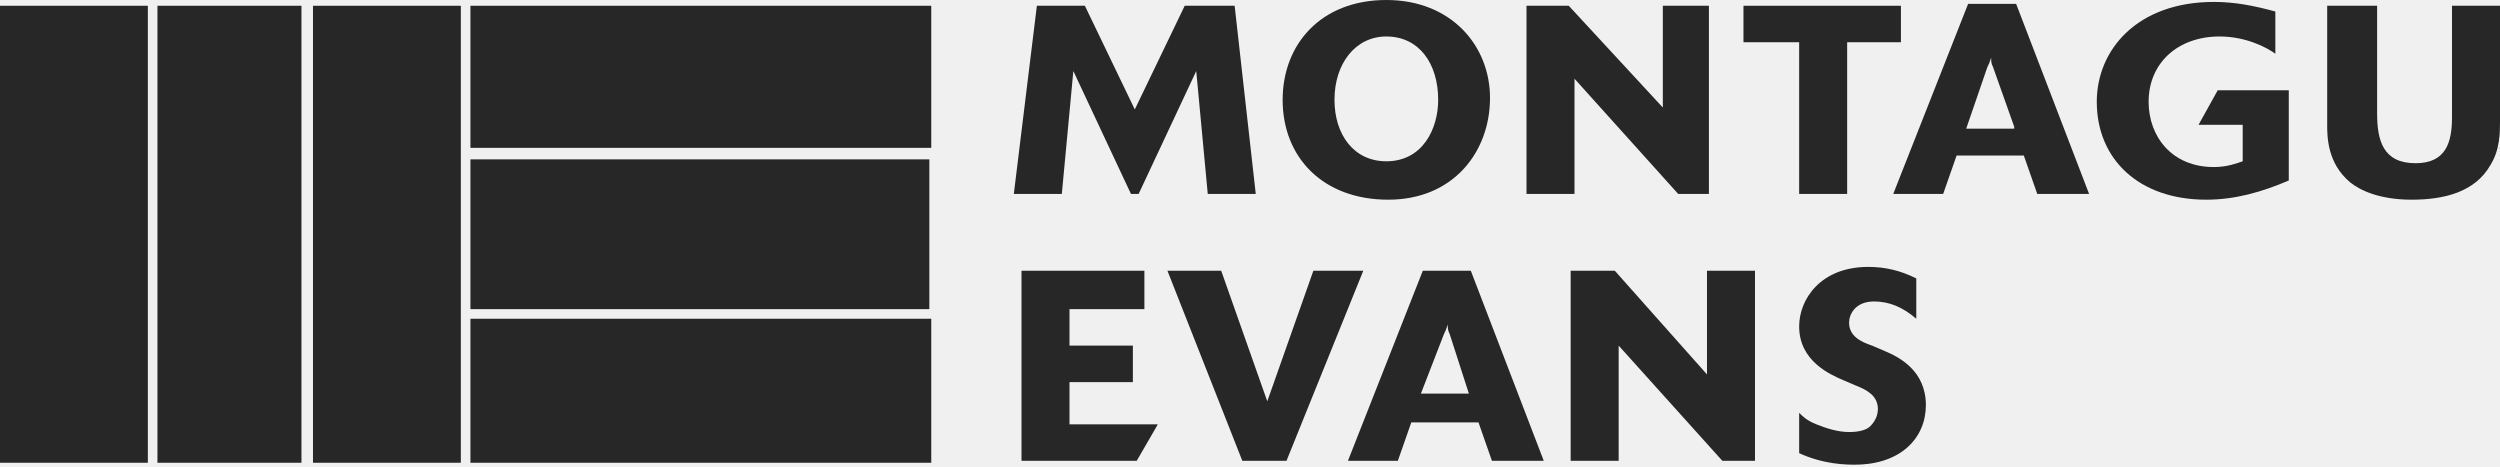
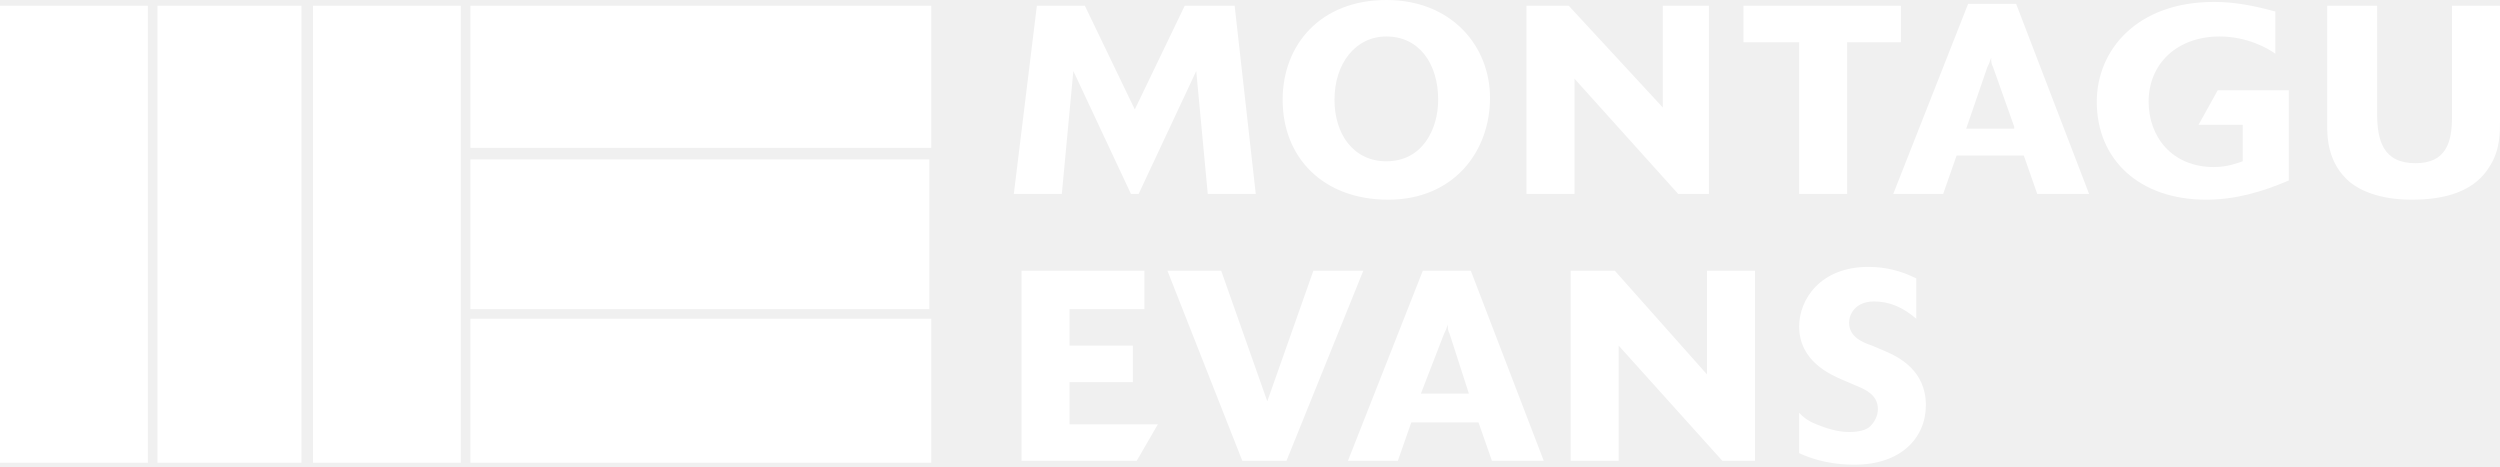
<svg xmlns="http://www.w3.org/2000/svg" version="1.1" id="Layer_1" x="0px" y="0px" viewBox="0 0 130.2 24.3" style="enable-background:new 0 0 130.2 24.3;" xml:space="preserve" preserveAspectRatio="xMinYMin meet">
  <style type="text/css">
- 	.st0{fill:#282727;}
+ 	.st0{fill:#ffffff;}
</style>
-   <polygon class="st0" points="61.7,0.3 59.1,5.7 56.5,0.3 54,0.3 52.8,10.1 55.3,10.1 55.9,3.7 58.9,10.1 59.3,10.1 62.3,3.7   62.9,10.1 65.4,10.1 64.3,0.3 " />
+   <polygon class="st0" points="61.7,0.3 59.1,5.7 56.5,0.3 54,0.3 52.8,10.1 55.3,10.1 55.9,3.7 58.9,10.1 59.3,10.1 62.3,3.7  62.9,10.1 65.4,10.1 64.3,0.3 " />
  <g>
    <path class="st0" d="M72.3,10.4c-3.4,0-5.5-2.2-5.5-5.2c0-2.9,2-5.2,5.4-5.2c3.4,0,5.4,2.4,5.4,5.1C77.6,7.9,75.7,10.4,72.3,10.4    M74.9,5.2c0-1.9-1-3.3-2.7-3.3c-1.6,0-2.7,1.4-2.7,3.3c0,1.8,1,3.2,2.7,3.2C74.1,8.4,74.9,6.7,74.9,5.2" />
  </g>
  <polygon class="st0" points="86.6,0.3 86.6,5.6 81.7,0.3 79.5,0.3 79.5,10.1 82,10.1 82,4.1 87.4,10.1 89,10.1 89,0.3 " />
  <polygon class="st0" points="90.8,0.3 90.8,2.2 93.7,2.2 93.7,10.1 96.2,10.1 96.2,2.2 99,2.2 99,0.3 " />
  <g>
    <path class="st0" d="M108.8,10.1h-2.7l-0.7-2h-3.5l-0.7,2h-2.6l3.9-9.9h2.5L108.8,10.1z M104.9,6.6l-1.1-3.1   c-0.1-0.2-0.1-0.3-0.1-0.5c-0.1,0.3-0.1,0.3-0.2,0.5l-1.1,3.2H104.9z" />
    <path class="st0" d="M119.2,9.4c-1.4,0.6-2.8,1-4.3,1c-3.5,0-5.7-2.1-5.7-5.1c0-2.7,2.1-5.2,6.1-5.2c1.1,0,2.1,0.2,3.2,0.5v2.2   c-0.4-0.3-1.5-0.9-2.9-0.9c-2.2,0-3.7,1.4-3.7,3.4c0,1.8,1.2,3.4,3.4,3.4c0.7,0,1.2-0.2,1.5-0.3l0-1.9h-2.3l1-1.8h3.7L119.2,9.4z" />
    <path class="st0" d="M130.2,0.3v6c0,0.6,0,1.5-0.5,2.3c-0.8,1.4-2.4,1.8-4.1,1.8c-1.7,0-2.7-0.5-3.2-0.9c-1.2-1-1.2-2.4-1.2-3V0.3   h2.6v5.6c0,1.4,0.3,2.6,2,2.6c1.6,0,1.9-1.1,1.9-2.4V0.3H130.2z" />
  </g>
-   <polygon class="st0" points="53.2,14.1 53.2,24 59.2,24 60.3,22.1 55.7,22.1 55.7,19.9 59,19.9 59,18 55.7,18 55.7,16.1 59.6,16.1   59.6,14.1 " />
+   <polygon class="st0" points="53.2,14.1 53.2,24 59.2,24 60.3,22.1 55.7,22.1 55.7,19.9 59,19.9 59,18 55.7,18 55.7,16.1 59.6,16.1  59.6,14.1 " />
  <polygon class="st0" points="68.4,14.1 66,20.9 63.6,14.1 60.8,14.1 64.7,24 67,24 71,14.1 " />
  <g>
    <path class="st0" d="M80.4,24h-2.7L77,22h-3.5l-0.7,2h-2.6l3.9-9.9h2.5L80.4,24z M76.5,20.5l-1-3.1c-0.1-0.2-0.1-0.3-0.1-0.5   c-0.1,0.3-0.1,0.3-0.2,0.5L74,20.5H76.5z" />
  </g>
  <polygon class="st0" points="88.9,14.1 88.9,19.5 84.1,14.1 81.8,14.1 81.8,24 84.3,24 84.3,18 89.7,24 91.4,24 91.4,14.1 " />
  <g>
    <path class="st0" d="M93.7,21.5c0.2,0.2,0.4,0.4,0.9,0.6c0.5,0.2,1.1,0.4,1.7,0.4c0.5,0,0.9-0.1,1.1-0.3c0.2-0.2,0.4-0.5,0.4-0.9   c0-0.7-0.6-1-1.1-1.2L96,19.8c-0.7-0.3-2.3-1-2.3-2.8c0-1.4,1.1-3.1,3.6-3.1c0.9,0,1.7,0.2,2.5,0.6v2.1c-0.7-0.6-1.4-0.9-2.2-0.9   c-1,0-1.3,0.7-1.3,1.1c0,0.7,0.6,1,1.2,1.2l0.7,0.3c0.7,0.3,2.1,1,2.1,2.8c0,1.7-1.3,3.1-3.7,3.1c-0.4,0-1.6,0-2.9-0.6V21.5z" />
  </g>
  <path class="st0" d="M24.5,24.1h24v-7.5h-24V24.1z M24.5,16.1h23.9V8.3H24.5V16.1z M0,24.1h7.7V0.3H0V24.1z M8.2,24.1h7.5V0.3H8.2  V24.1z M16.3,24.1h7.7V0.3h-7.7V24.1z M24.5,7.7h24V0.3h-24V7.7z" />
</svg>
